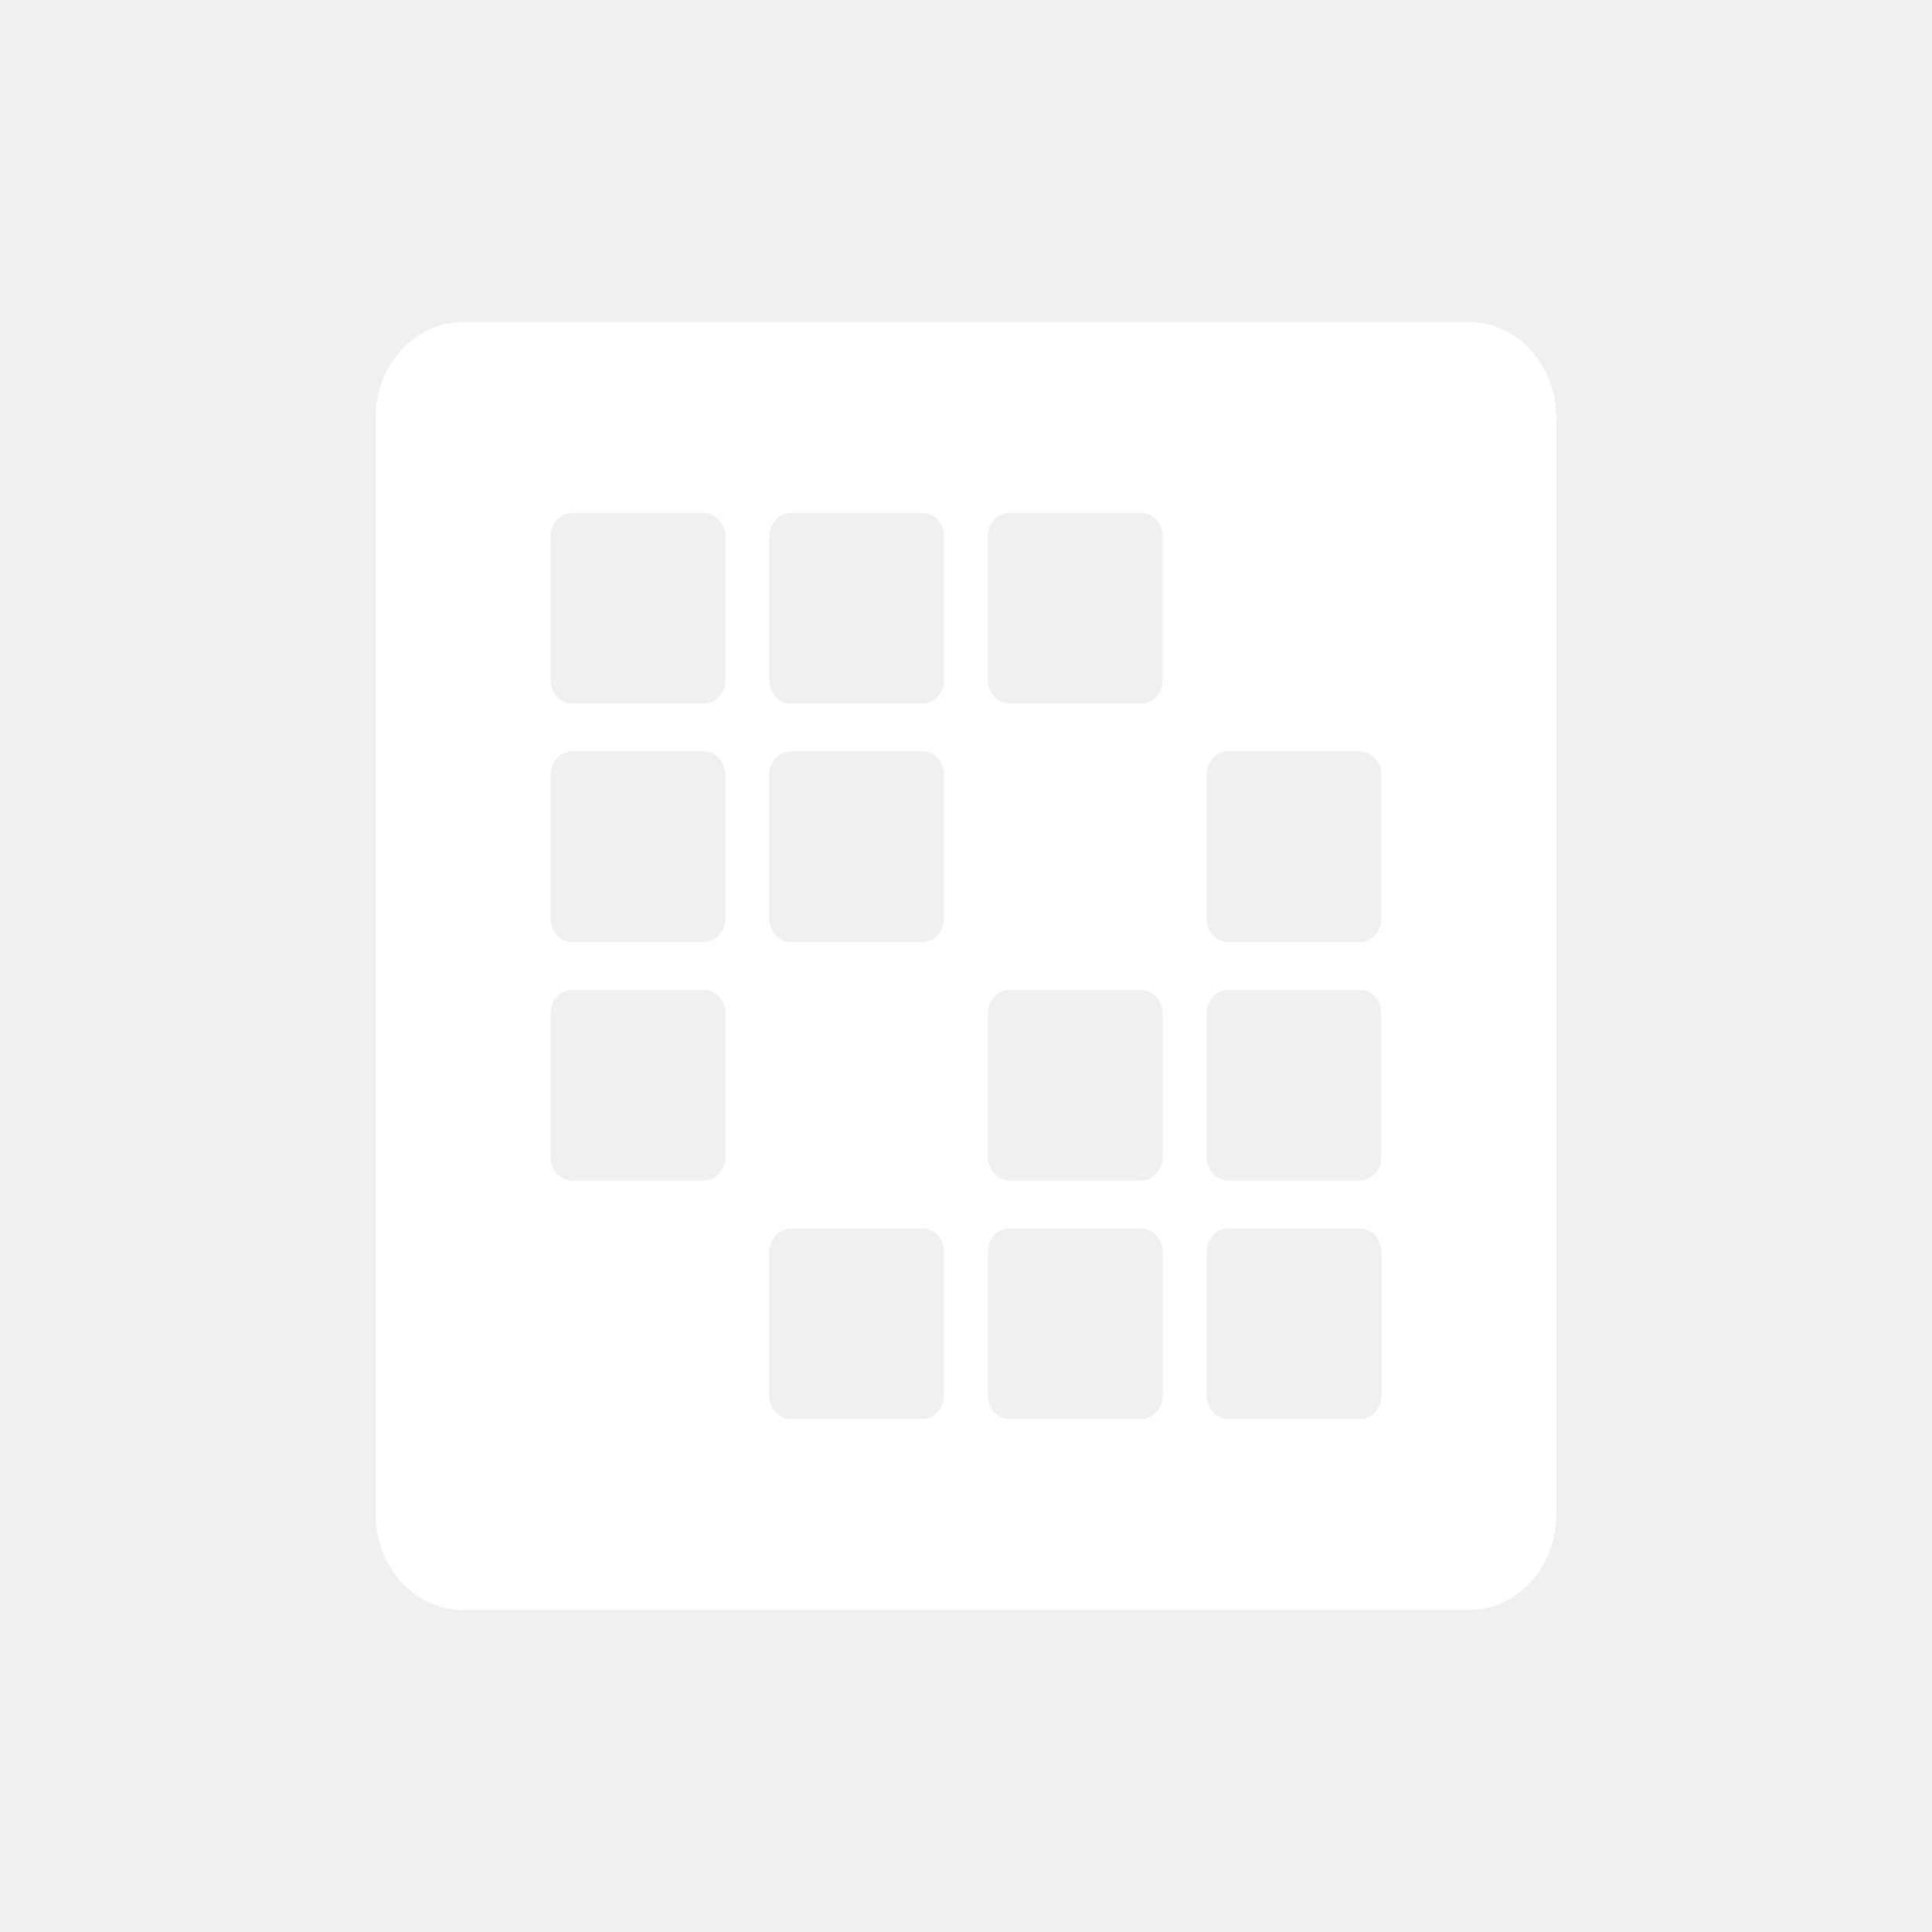
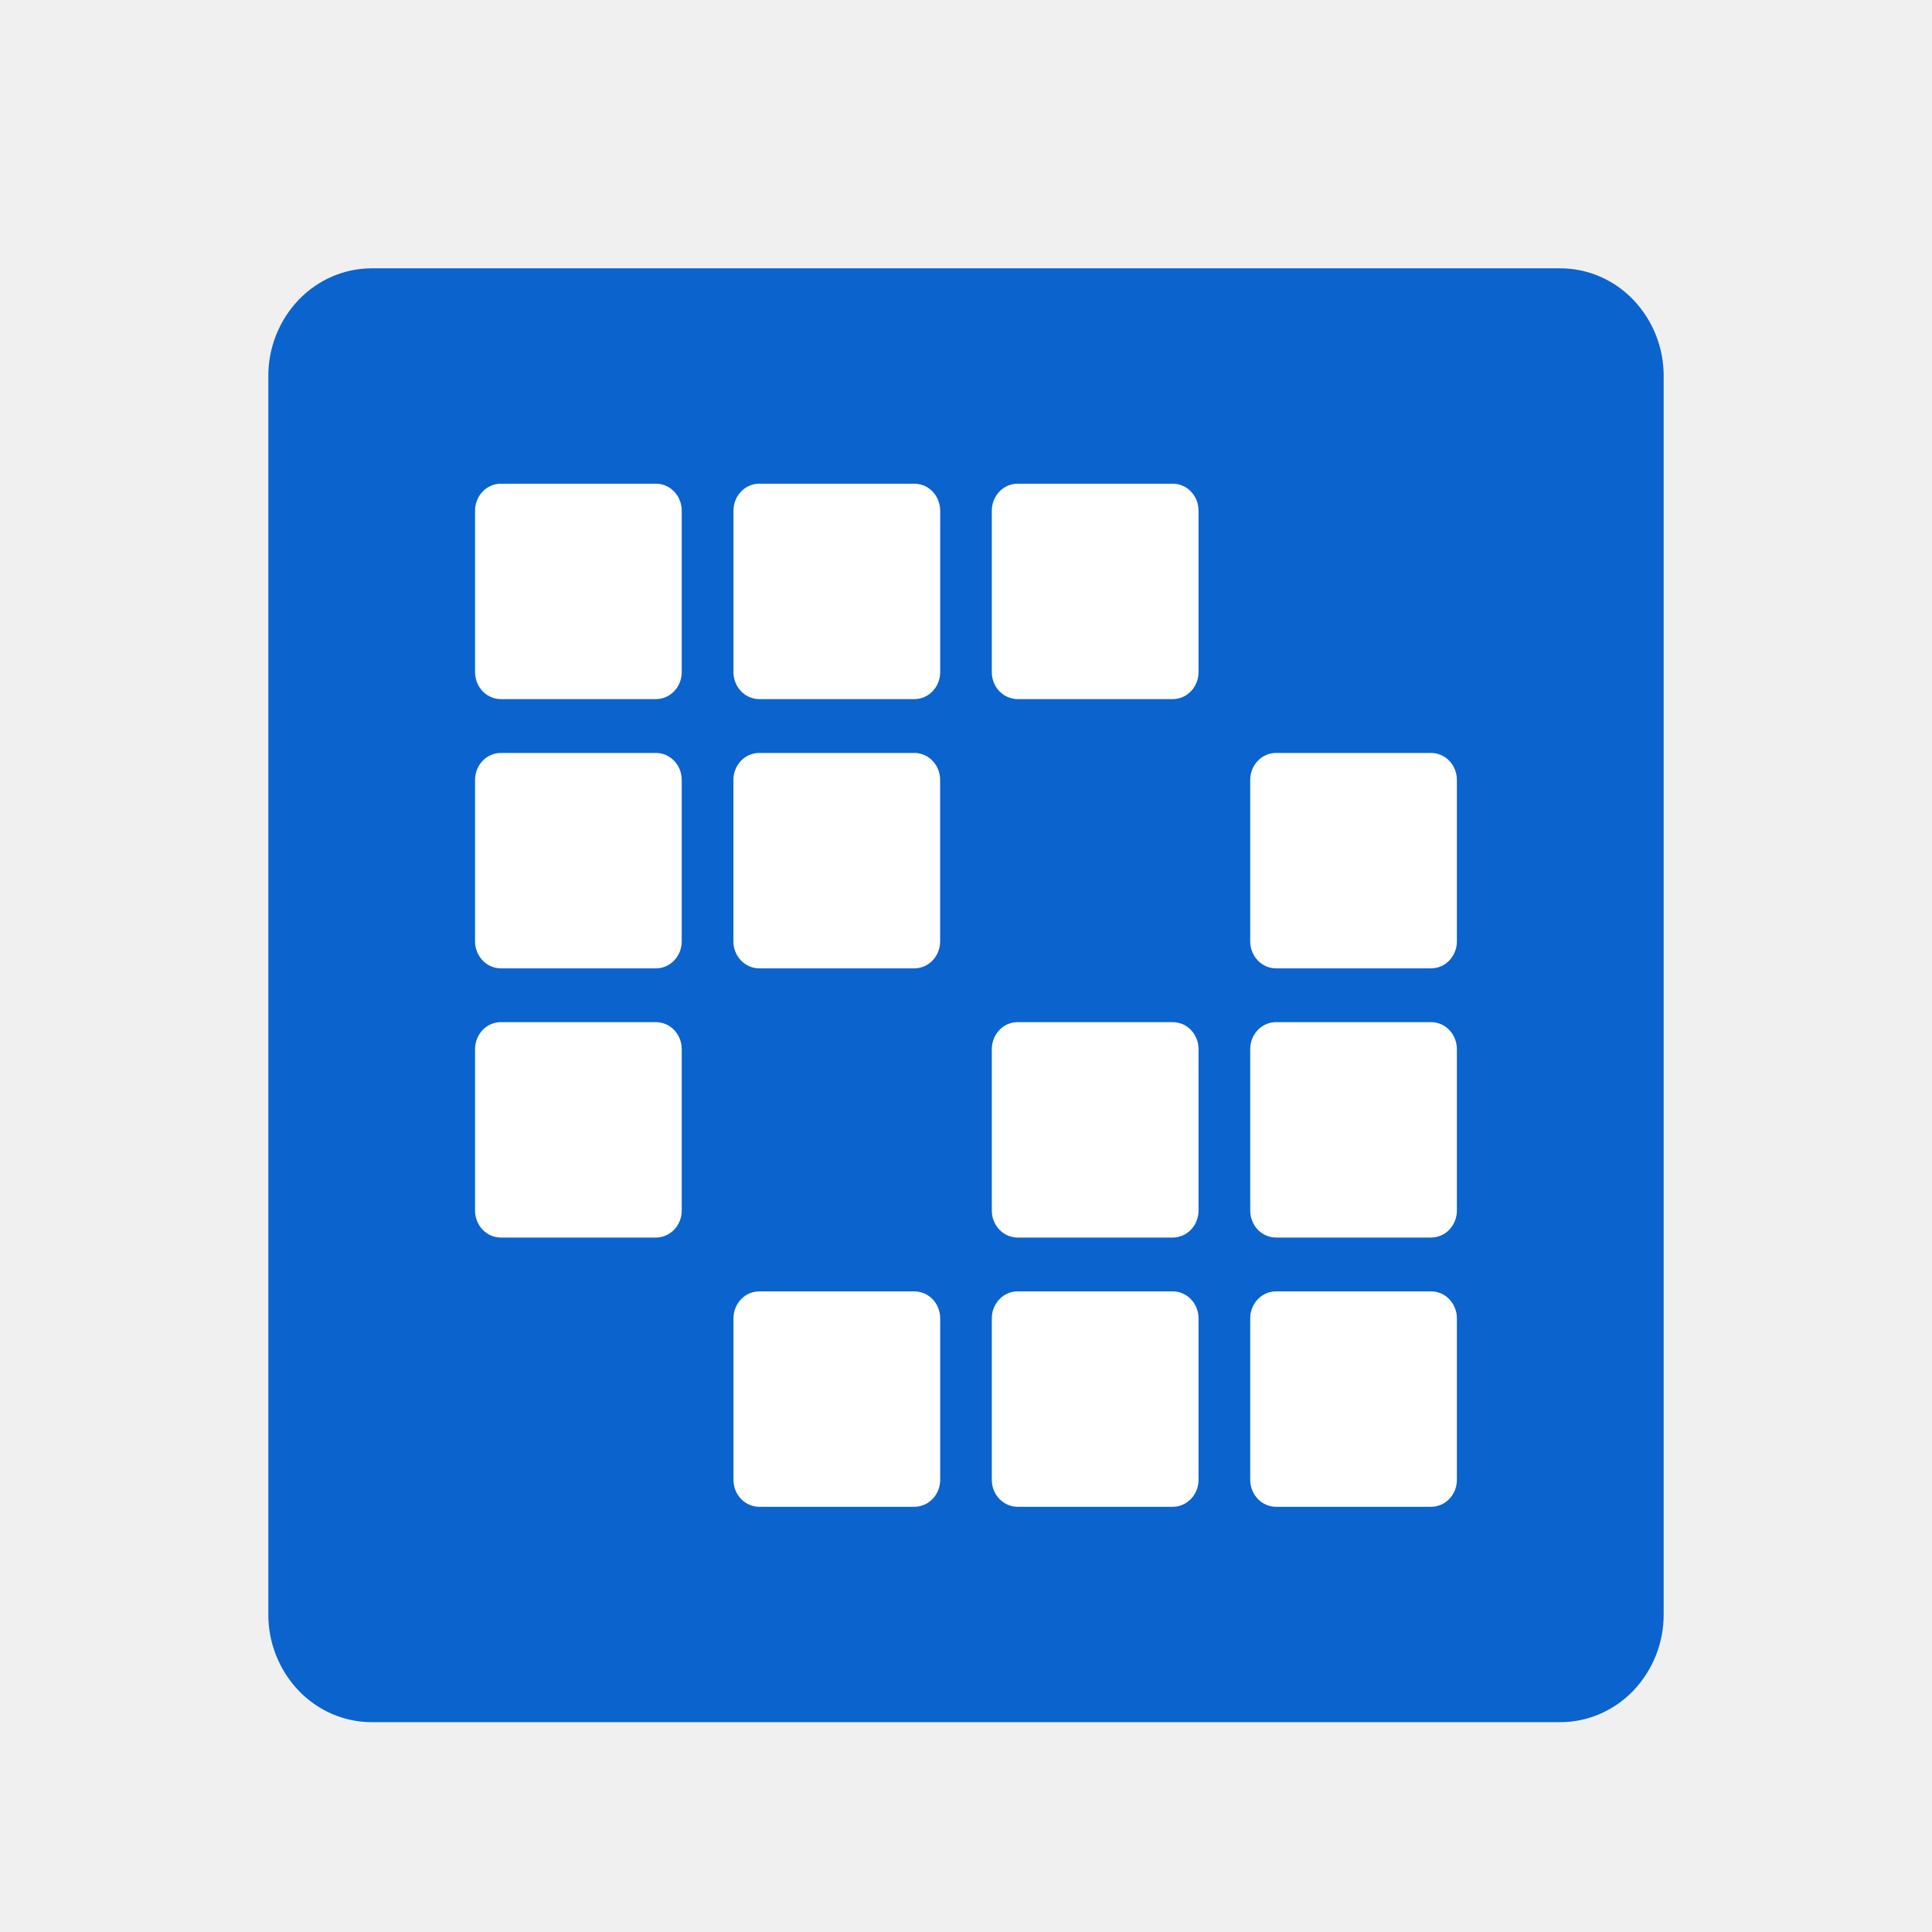
<svg xmlns="http://www.w3.org/2000/svg" width="36" height="36" fill="none">
-   <path fill-rule="evenodd" d="M7 7.778c0-.471.172-.924.477-1.257S8.197 6 8.63 6H27.37c.432 0 .847.187 1.152.521S29 7.306 29 7.778v20.444c0 .471-.172.924-.477 1.257s-.72.521-1.152.521H8.63c-.432 0-.847-.187-1.152-.521S7 28.694 7 28.222V7.778zM10.259 10c0-.118.043-.231.119-.314a.39.39 0 0 1 .288-.13h2.444a.39.39 0 0 1 .288.13c.076.083.119.196.119.314v2.667c0 .118-.043.231-.119.314a.39.39 0 0 1-.288.13h-2.444a.39.39 0 0 1-.288-.13c-.076-.083-.119-.196-.119-.314V10zm4.481-.444a.39.39 0 0 0-.288.13c-.076.083-.119.196-.119.314v2.667c0 .118.043.231.119.314a.39.39 0 0 0 .288.13h2.444a.39.39 0 0 0 .288-.13c.076-.083.119-.196.119-.314V10c0-.118-.043-.231-.119-.314a.39.39 0 0 0-.288-.13h-2.444zm3.667.444c0-.118.043-.231.119-.314a.39.39 0 0 1 .288-.13h2.444a.39.39 0 0 1 .288.13c.076.083.119.196.119.314v2.667c0 .118-.043.231-.119.314a.39.39 0 0 1-.288.13h-2.444a.39.39 0 0 1-.288-.13c-.076-.083-.119-.196-.119-.314V10zm-7.741 4a.39.39 0 0 0-.288.13c-.076.083-.119.196-.119.314v2.667c0 .118.043.231.119.314a.39.39 0 0 0 .288.13h2.444a.39.39 0 0 0 .288-.13c.076-.083.119-.196.119-.314v-2.667c0-.118-.043-.231-.119-.314a.39.39 0 0 0-.288-.13h-2.444zm3.667.444c0-.118.043-.231.119-.314a.39.39 0 0 1 .288-.13h2.444a.39.39 0 0 1 .288.13c.076.083.119.196.119.314v2.667c0 .118-.043.231-.119.314a.39.39 0 0 1-.288.13h-2.444a.39.39 0 0 1-.288-.13c-.076-.083-.119-.196-.119-.314v-2.667zM22.889 14a.39.39 0 0 0-.288.13c-.076.083-.119.196-.119.314v2.667c0 .118.043.231.119.314a.39.39 0 0 0 .288.13h2.444a.39.39 0 0 0 .288-.13c.076-.083.119-.196.119-.314v-2.667c0-.118-.043-.231-.119-.314a.39.39 0 0 0-.288-.13h-2.444zm-12.63 4.889c0-.118.043-.231.119-.314a.39.39 0 0 1 .288-.13h2.444a.39.39 0 0 1 .288.13c.076.083.119.196.119.314v2.667c0 .118-.043.231-.119.314a.39.39 0 0 1-.288.13h-2.444a.39.39 0 0 1-.288-.13c-.076-.083-.119-.196-.119-.314v-2.667zm8.556-.444a.39.39 0 0 0-.288.13c-.076.083-.119.196-.119.314v2.667c0 .118.043.231.119.314a.39.39 0 0 0 .288.13h2.444a.39.39 0 0 0 .288-.13c.076-.083.119-.196.119-.314v-2.667c0-.118-.043-.231-.119-.314a.39.39 0 0 0-.288-.13h-2.444zm3.667.444c0-.118.043-.231.119-.314a.39.39 0 0 1 .288-.13h2.444a.39.39 0 0 1 .288.13c.076.083.119.196.119.314v2.667c0 .118-.043.231-.119.314a.39.39 0 0 1-.288.13h-2.444a.39.39 0 0 1-.288-.13c-.076-.083-.119-.196-.119-.314v-2.667zm-7.741 4a.39.39 0 0 0-.288.13c-.076.083-.119.196-.119.314V26c0 .118.043.231.119.314a.39.39 0 0 0 .288.13h2.444a.39.39 0 0 0 .288-.13c.076-.083.119-.196.119-.314v-2.667c0-.118-.043-.231-.119-.314a.39.39 0 0 0-.288-.13h-2.444zm3.667.444c0-.118.043-.231.119-.314a.39.39 0 0 1 .288-.13h2.444a.39.39 0 0 1 .288.13c.076.083.119.196.119.314V26c0 .118-.043.231-.119.314a.39.39 0 0 1-.288.13h-2.444a.39.39 0 0 1-.288-.13c-.076-.083-.119-.196-.119-.314v-2.667zm4.482-.444a.39.39 0 0 0-.288.13c-.076.083-.119.196-.119.314V26c0 .118.043.231.119.314a.39.39 0 0 0 .288.13h2.444a.39.39 0 0 0 .288-.13c.076-.083.119-.196.119-.314v-2.667c0-.118-.043-.231-.119-.314a.39.39 0 0 0-.288-.13h-2.444z" fill="#fff" />
+   <path fill="#fff" d="M7.261 7.257h21.478v22.574H7.261z" />
+   <path fill-rule="evenodd" d="M5 7.007a2.05 2.05 0 0 1 .564-1.419C5.925 5.211 6.415 5 6.926 5h22.148c.511 0 1.001.211 1.362.588A2.05 2.05 0 0 1 31 7.007v23.076a2.05 2.05 0 0 1-.564 1.419c-.361.376-.851.588-1.362.588H6.926c-.511 0-1.001-.211-1.362-.588A2.05 2.05 0 0 1 5 30.083V7.007zm3.852 2.508c0-.133.051-.261.141-.355a.47.47 0 0 1 .34-.147h2.889a.47.47 0 0 1 .34.147c.09.094.141.222.141.355v3.01c0 .133-.051.261-.141.355s-.213.147-.34.147H9.333a.47.47 0 0 1-.34-.147c-.09-.094-.141-.222-.141-.355v-3.01zm5.296-.502a.47.47 0 0 0-.34.147c-.09.094-.141.222-.141.355v3.01c0 .133.051.261.141.355s.213.147.34.147h2.889c.128 0 .25-.053.341-.147s.141-.222.141-.355v-3.01c0-.133-.051-.261-.141-.355a.47.47 0 0 0-.341-.147h-2.889zm4.333.502c0-.133.051-.261.141-.355a.47.47 0 0 1 .341-.147h2.889a.47.47 0 0 1 .34.147c.09.094.141.222.141.355v3.01c0 .133-.051.261-.141.355s-.213.147-.34.147h-2.889c-.128 0-.25-.053-.341-.147s-.141-.222-.141-.355v-3.01zM9.333 14.03a.47.47 0 0 0-.34.147c-.09.094-.141.222-.141.355v3.01c0 .133.051.261.141.355a.47.47 0 0 0 .34.147h2.889c.128 0 .25-.053.34-.147s.141-.222.141-.355v-3.01c0-.133-.051-.261-.141-.355a.47.47 0 0 0-.34-.147H9.333zm4.333.502c0-.133.051-.261.141-.355a.47.47 0 0 1 .34-.147h2.889a.47.47 0 0 1 .341.147c.09.094.141.222.141.355v3.01c0 .133-.051.261-.141.355s-.213.147-.341.147h-2.889c-.128 0-.25-.053-.34-.147s-.141-.222-.141-.355v-3.01zm10.111-.502a.47.47 0 0 0-.34.147c-.09.094-.141.222-.141.355v3.01c0 .133.051.261.141.355s.213.147.34.147h2.889a.47.47 0 0 0 .34-.147c.09-.094.141-.222.141-.355v-3.01c0-.133-.051-.261-.141-.355a.47.47 0 0 0-.34-.147h-2.889zM8.852 19.548c0-.133.051-.261.141-.355a.47.47 0 0 1 .34-.147h2.889a.47.47 0 0 1 .34.147c.09.094.141.222.141.355v3.01c0 .133-.051.261-.141.355s-.213.147-.34.147H9.333a.47.47 0 0 1-.34-.147c-.09-.094-.141-.222-.141-.355v-3.01zm10.111-.502a.47.47 0 0 0-.341.147c-.09.094-.141.222-.141.355v3.01c0 .133.051.261.141.355s.213.147.341.147h2.889c.128 0 .25-.053.34-.147s.141-.222.141-.355v-3.01c0-.133-.051-.261-.141-.355a.47.47 0 0 0-.34-.147h-2.889zm4.333.502c0-.133.051-.261.141-.355a.47.47 0 0 1 .34-.147h2.889a.47.47 0 0 1 .34.147c.09.094.141.222.141.355v3.01c0 .133-.051.261-.141.355a.47.47 0 0 1-.34.147h-2.889c-.128 0-.25-.053-.34-.147s-.141-.222-.141-.355v-3.01zm-9.148 4.515a.47.47 0 0 0-.34.147c-.09.094-.141.222-.141.355v3.01c0 .133.051.261.141.355s.213.147.34.147h2.889c.128 0 .25-.053.341-.147s.141-.222.141-.355v-3.01c0-.133-.051-.261-.141-.355a.47.47 0 0 0-.341-.147h-2.889zm4.333.502c0-.133.051-.261.141-.355a.47.47 0 0 1 .341-.147h2.889a.47.47 0 0 1 .34.147c.09.094.141.222.141.355v3.01c0 .133-.051.261-.141.355s-.213.147-.34.147h-2.889c-.128 0-.25-.053-.341-.147s-.141-.222-.141-.355v-3.01zm5.296-.502a.47.47 0 0 0-.34.147c-.09.094-.141.222-.141.355v3.01c0 .133.051.261.141.355s.213.147.34.147h2.889a.47.47 0 0 0 .34-.147c.09-.094.141-.222.141-.355v-3.01c0-.133-.051-.261-.141-.355a.47.47 0 0 0-.34-.147h-2.889z" fill="#0b63ce" />
</svg>
